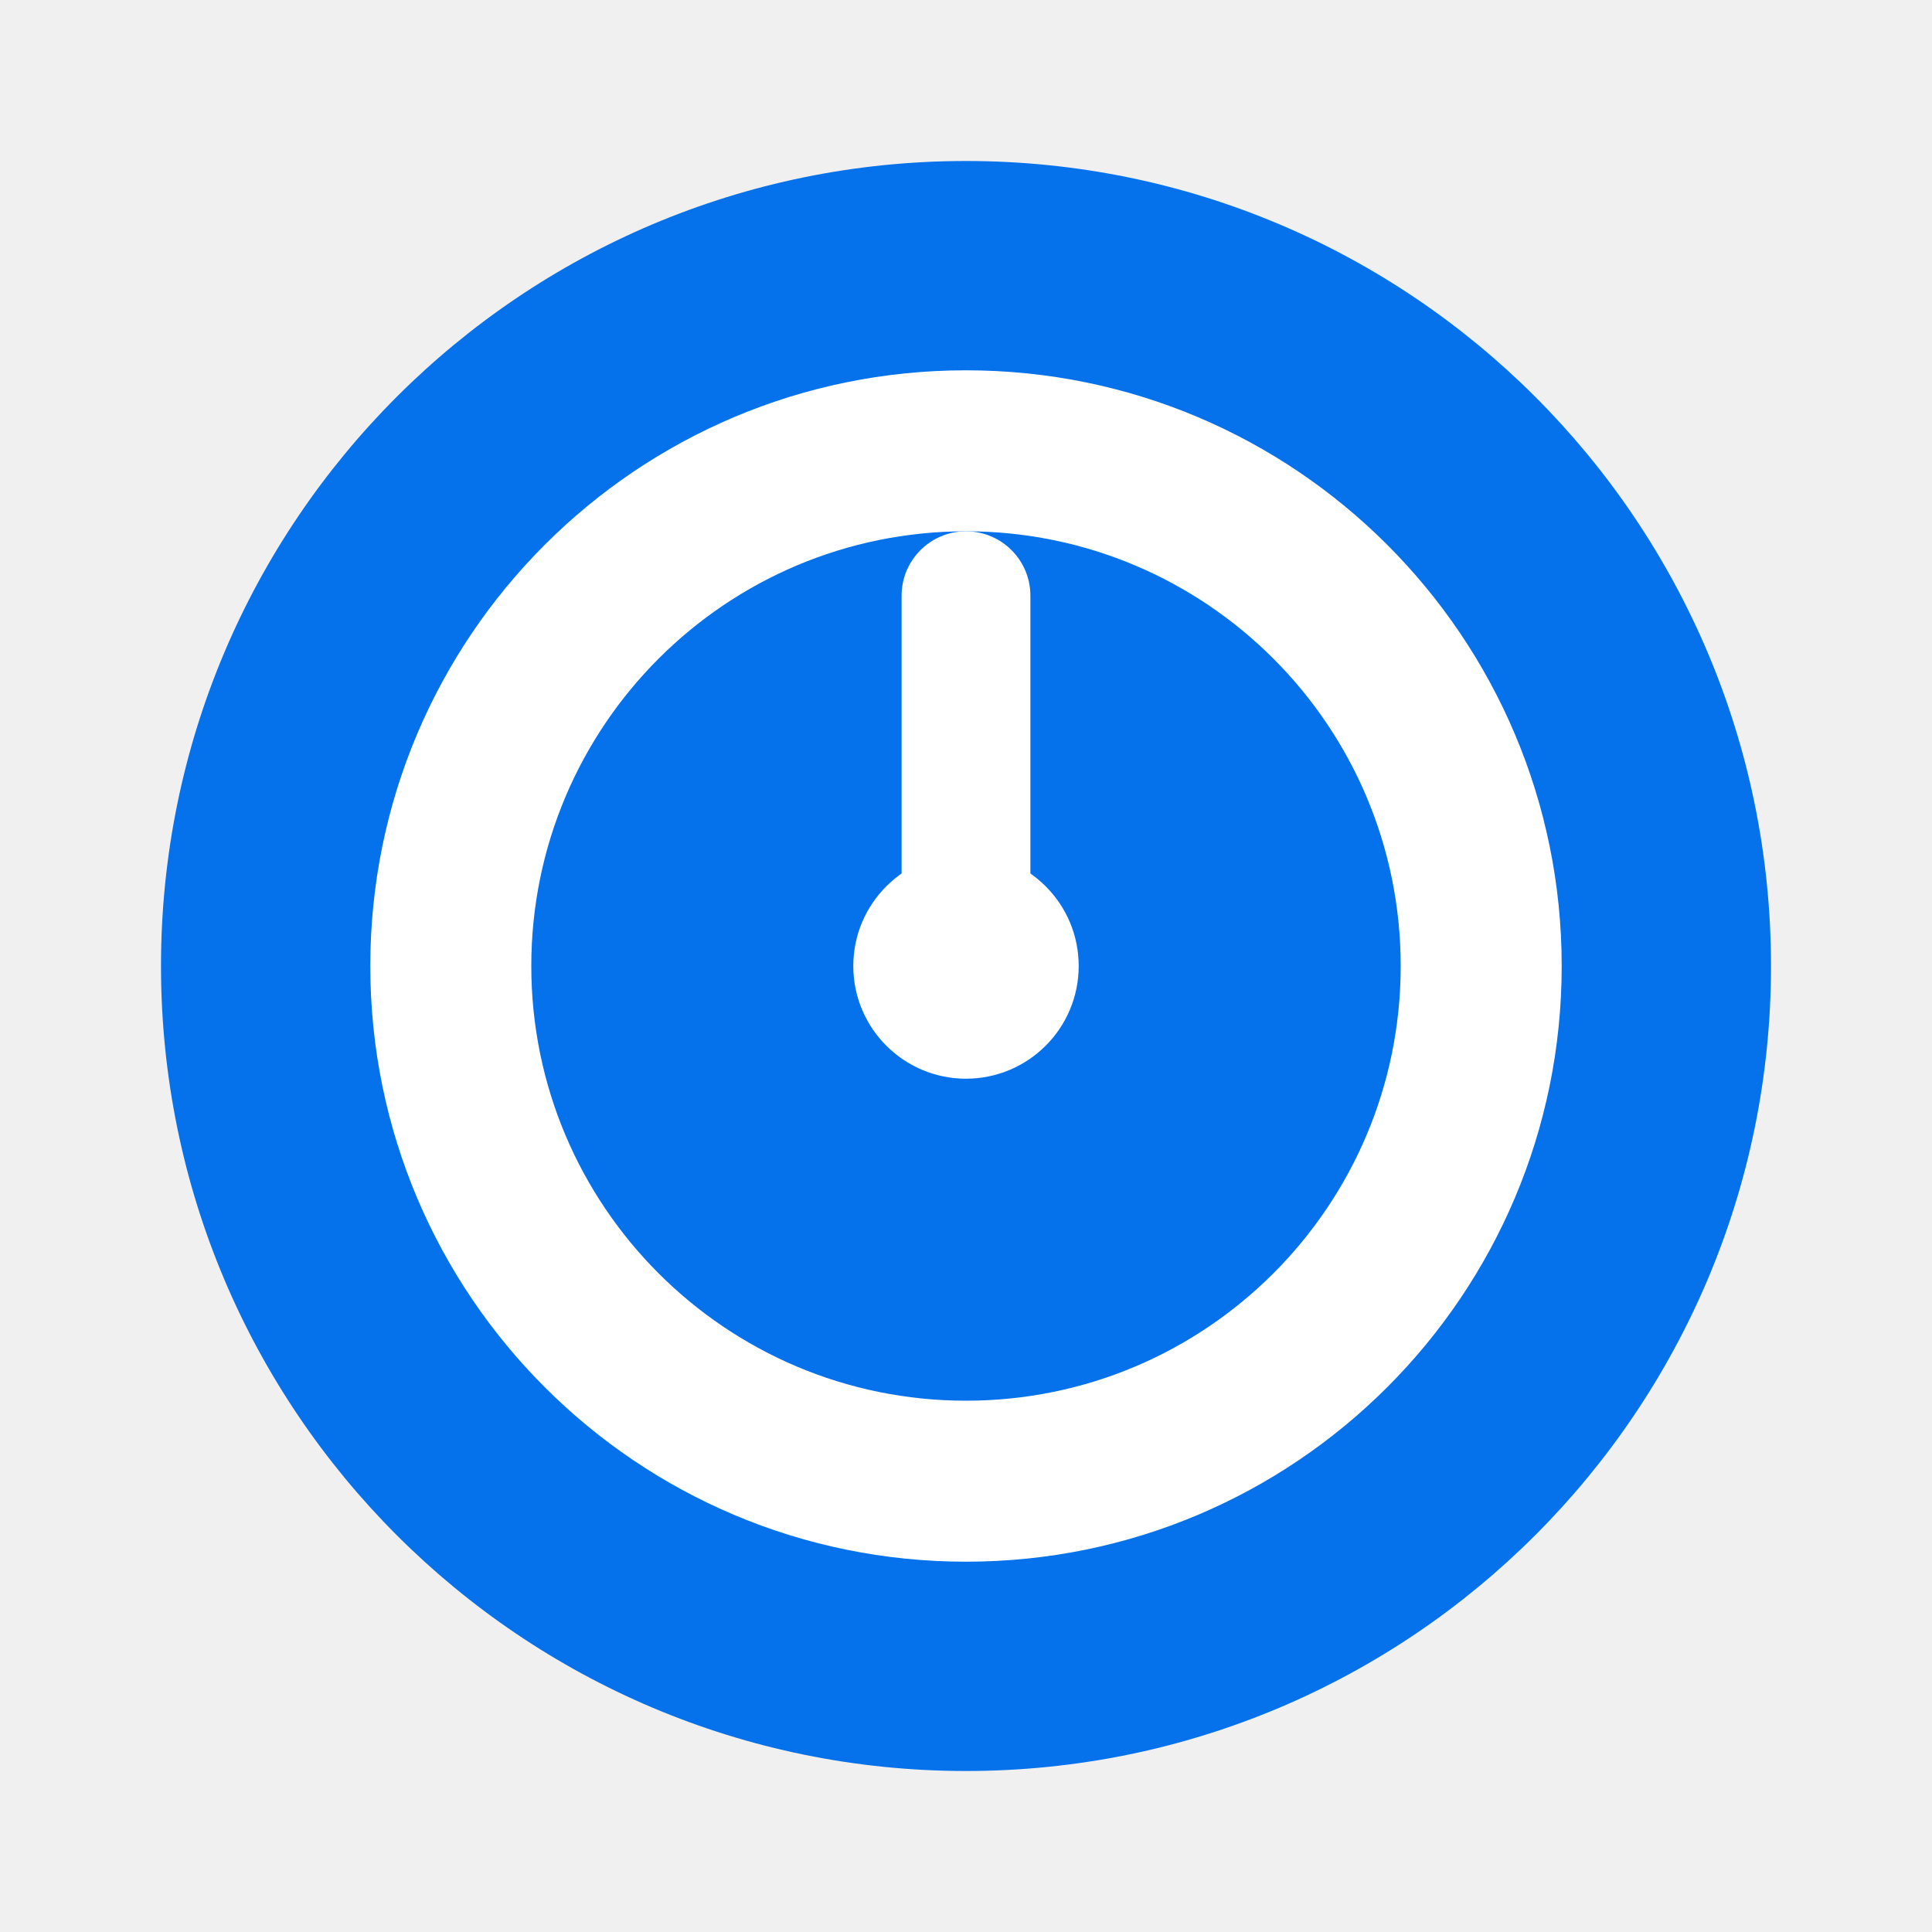
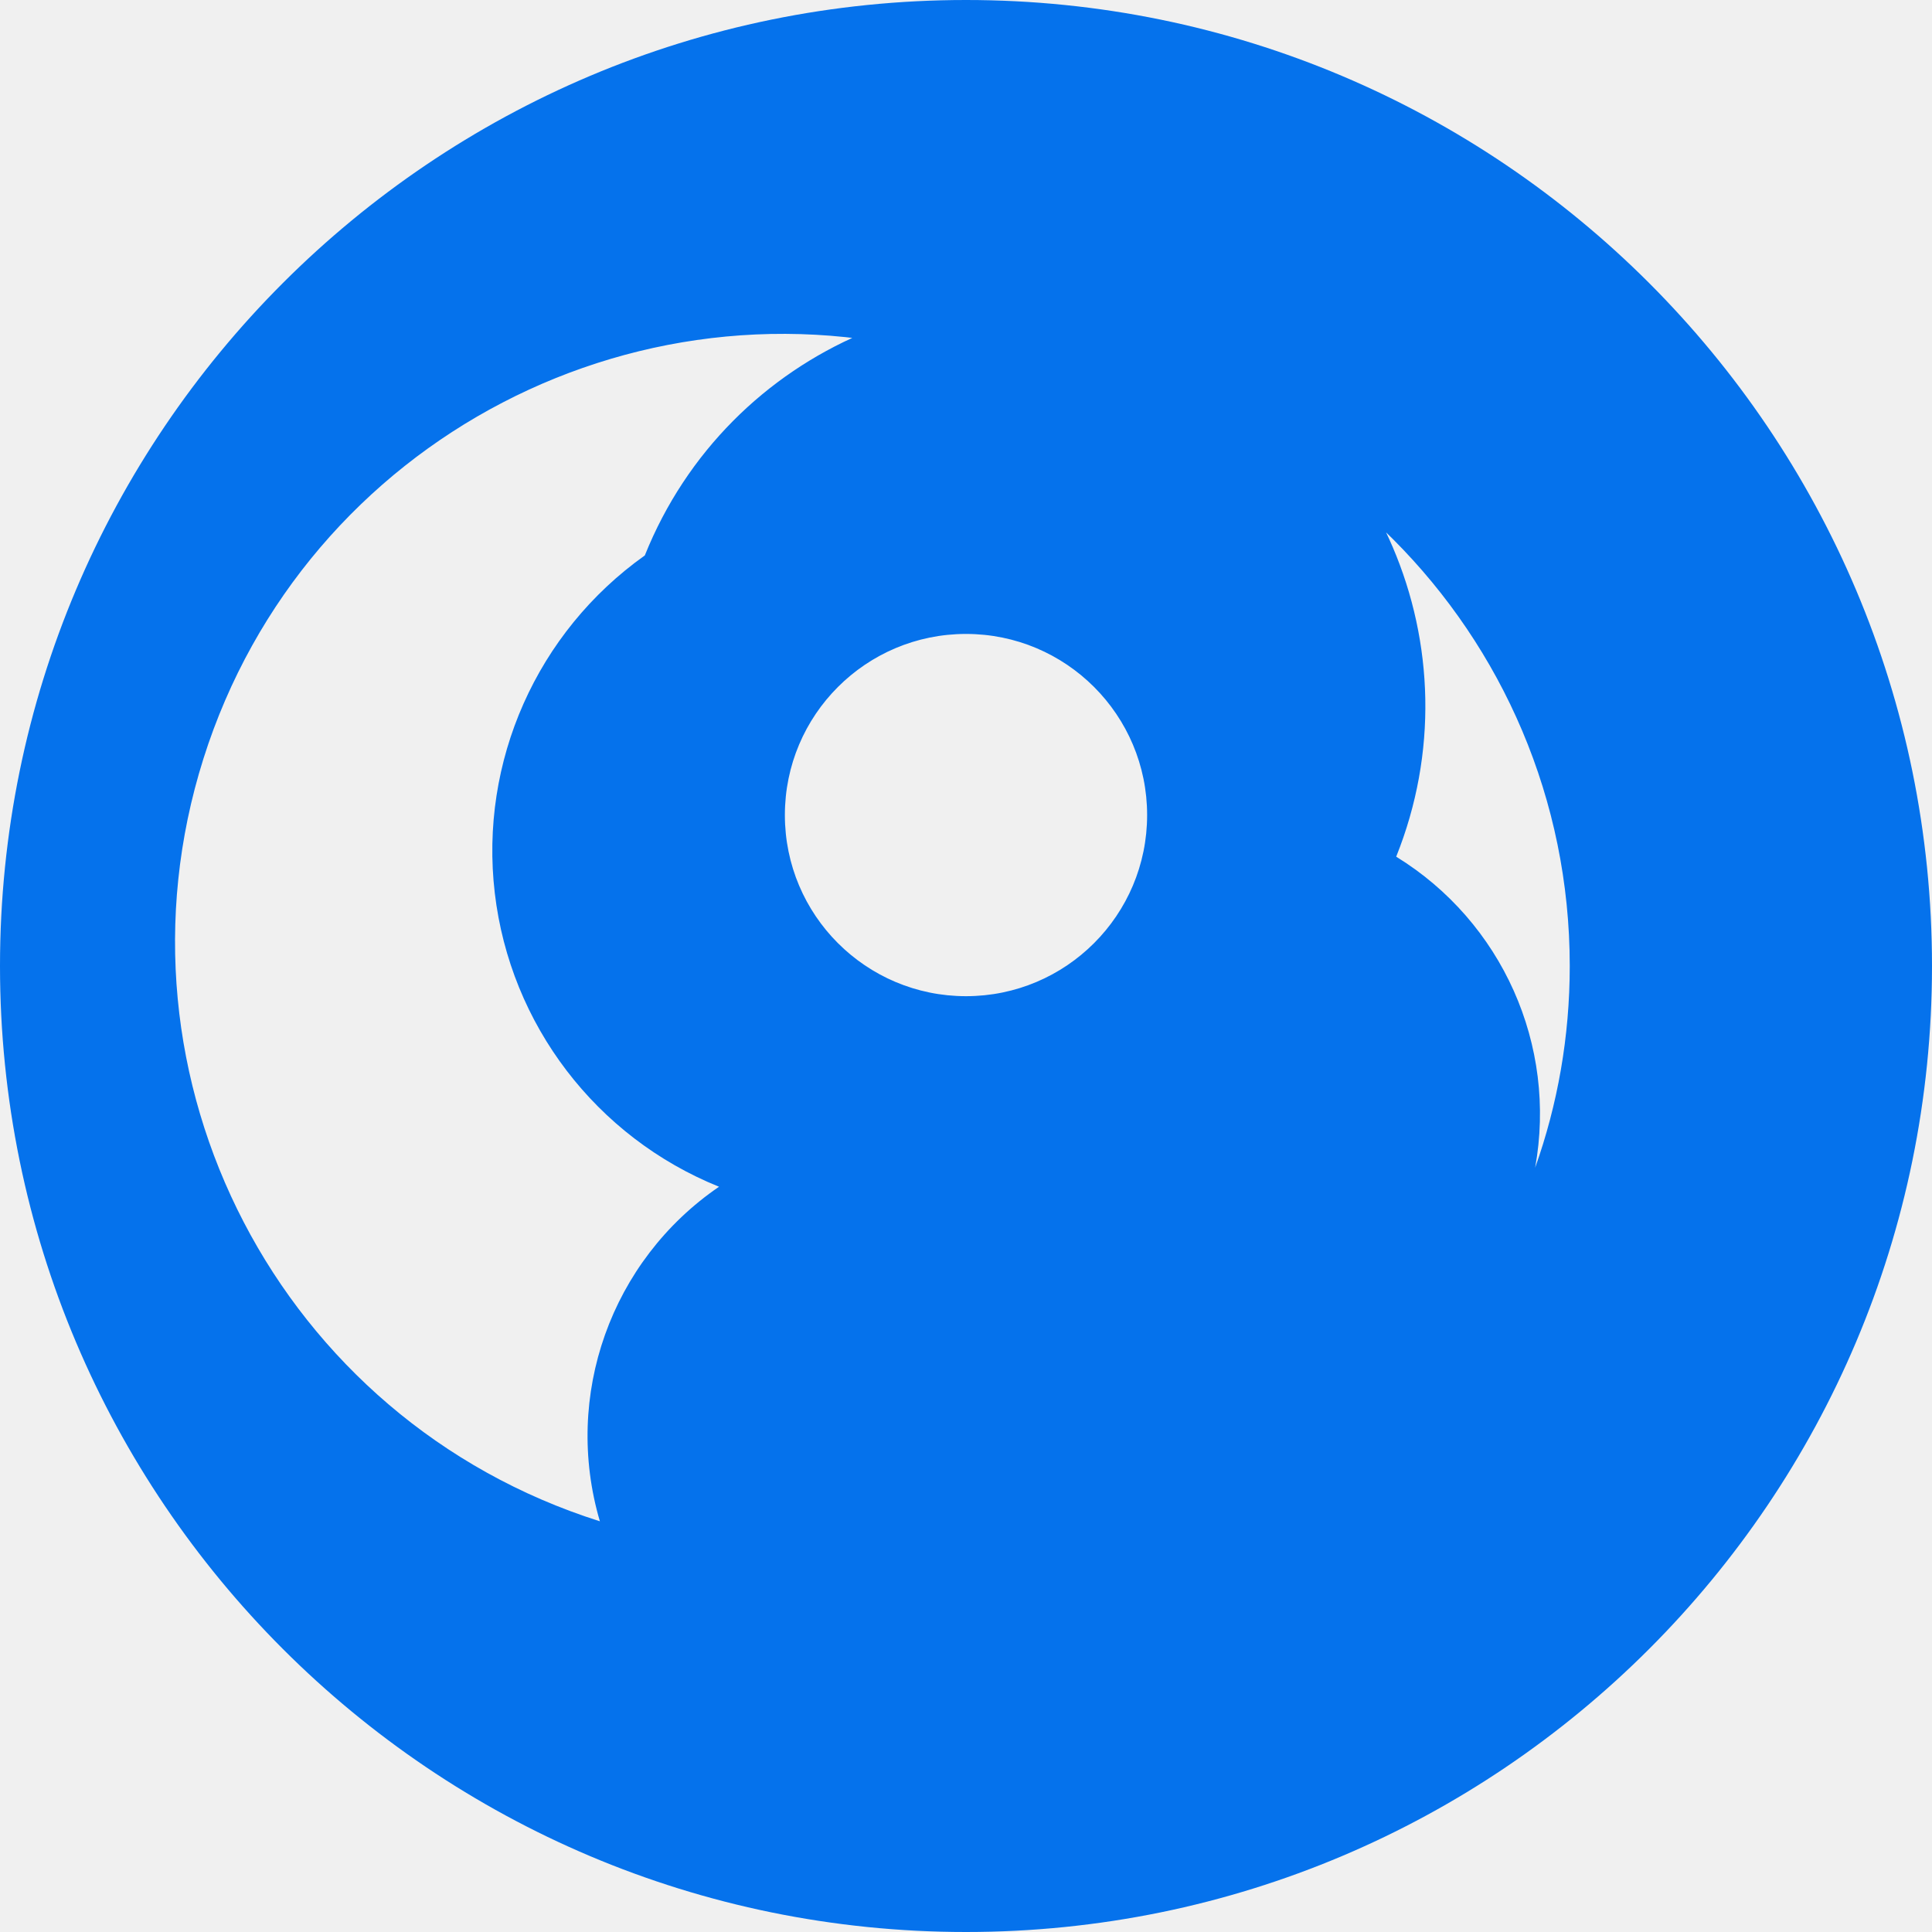
- <svg xmlns="http://www.w3.org/2000/svg" viewBox="0 0 24 24" fill="none">
-   <circle cx="12" cy="12" r="10" fill="#0572EC" />
-   <circle cx="12" cy="12" r="7.4" fill="#fff" />
-   <circle cx="12" cy="12" r="5.4" fill="#0572EC" />
-   <rect x="11.2" y="6.6" width="1.6" height="5.6" rx="0.8" fill="#fff" />
-   <circle cx="12" cy="12" r="1.4" fill="#fff" />
+ <svg xmlns="http://www.w3.org/2000/svg" viewBox="0 0 24 24">
+   <path fill="#0572EC" d="M12 0C5.373 0 0 5.373 0 12s5.373 12 12 12 12-5.373 12-12S18.627 0 12 0Zm0 4.5a7.5 7.5 0 0 1 7.5 7.5c0 .879-.151 1.723-.43 2.506a3.75 3.75 0 0 0-1.726-3.864A4.5 4.5 0 0 0 8.01 6.9a4.5 4.5 0 0 0 .922 7.842 3.75 3.75 0 0 0-1.48 4.156A7.5 7.5 0 0 1 12 4.5Zm-2.25 5.625a2.25 2.25 0 1 1 4.5 0 2.25 2.25 0 0 1-4.5 0Z" />
</svg>
